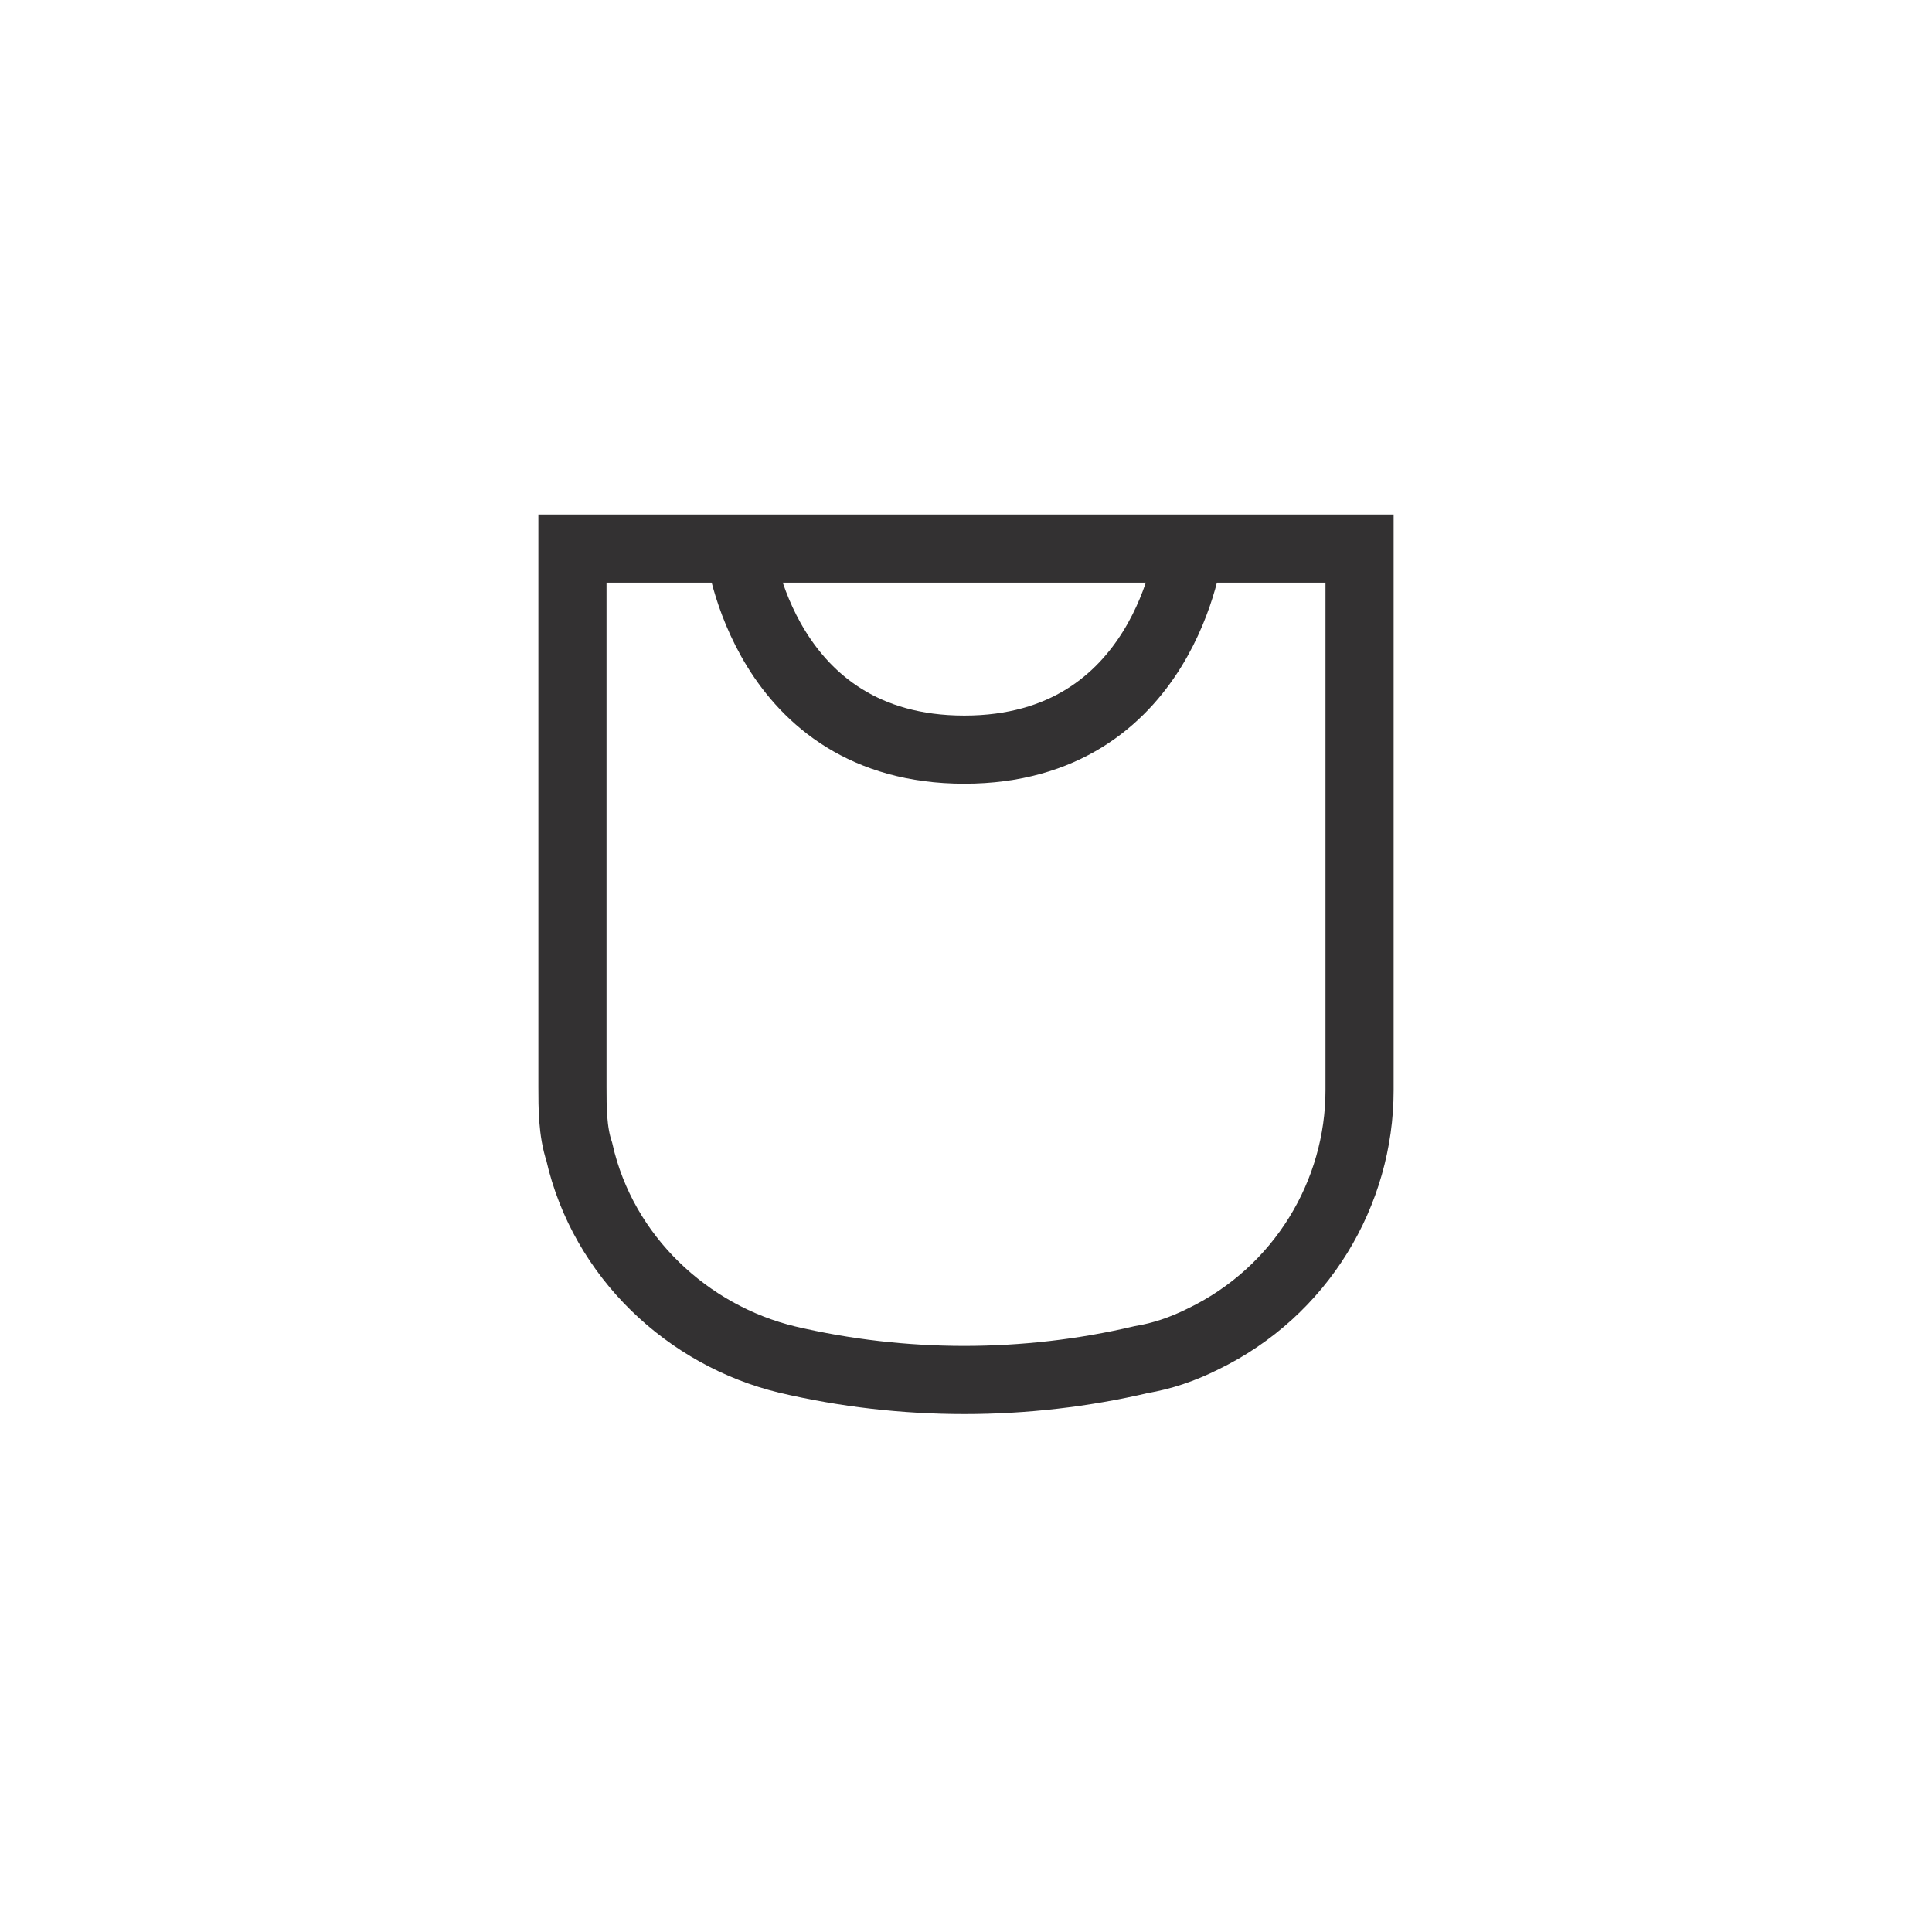
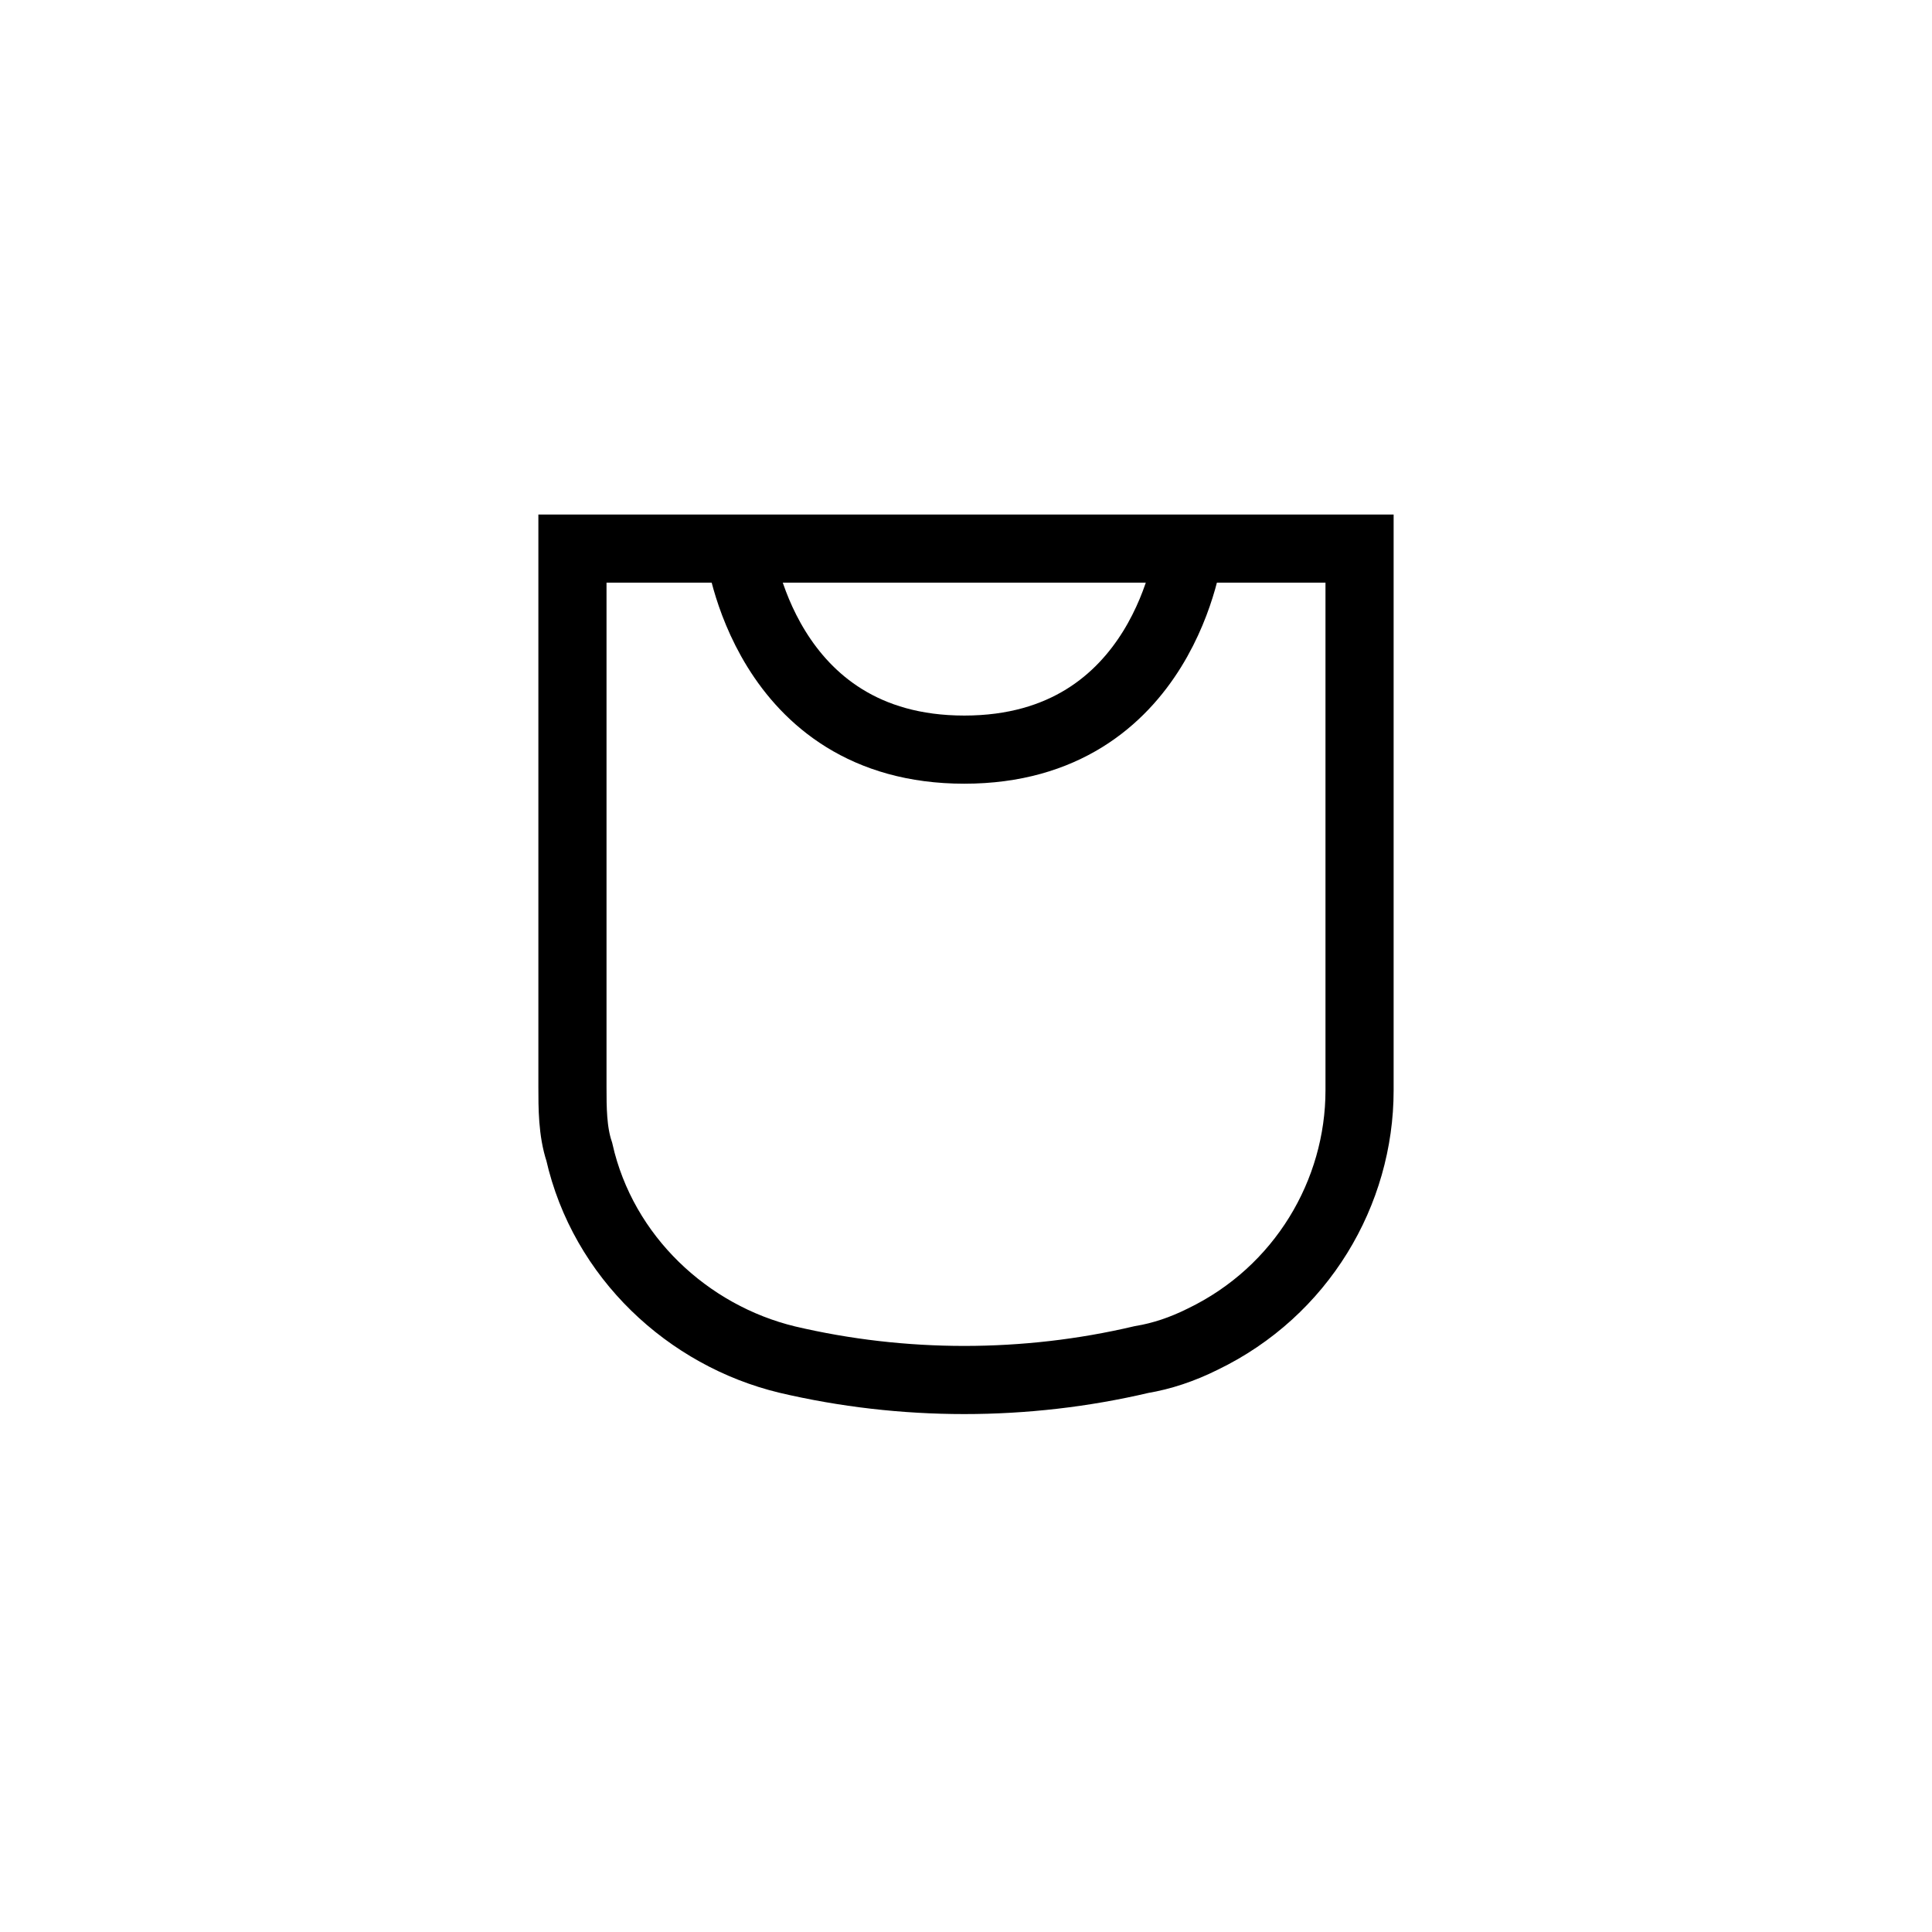
<svg xmlns="http://www.w3.org/2000/svg" id="Layer_1" version="1.1" viewBox="0 0 56.7 56.7">
-   <defs>
-     <style>
-       .st0 {
-         fill: none;
-         stroke: #333132;
-       }
-     </style>
-   </defs>
-   <path class="st0" d="M28.3,16.1h-11.5v15.8c0,.6,0,1.3.2,1.9.7,3.1,3.2,5.4,6.1,6.1h0c3.4.8,7,.8,10.4,0h0c.6-.1,1.2-.3,1.8-.6,2.9-1.4,4.6-4.3,4.6-7.3v-15.9h-11.5Z" stroke="black" stroke-width="2" />
-   <path class="st0" d="M34.9,16.1s-.7,5.9-6.6,5.9c-5.9,0-6.6-5.9-6.6-5.9" stroke="black" stroke-width="2" />
+   <path class="st0" d="M28.3,16.1h-11.5v15.8c0,.6,0,1.3.2,1.9.7,3.1,3.2,5.4,6.1,6.1h0c3.4.8,7,.8,10.4,0h0c.6-.1,1.2-.3,1.8-.6,2.9-1.4,4.6-4.3,4.6-7.3v-15.9h-11.5Z" stroke="currentColor" stroke-width="2" fill="none" />
+   <path class="st0" d="M34.9,16.1s-.7,5.9-6.6,5.9c-5.9,0-6.6-5.9-6.6-5.9" stroke="currentColor" stroke-width="2" fill="none" />
</svg>
